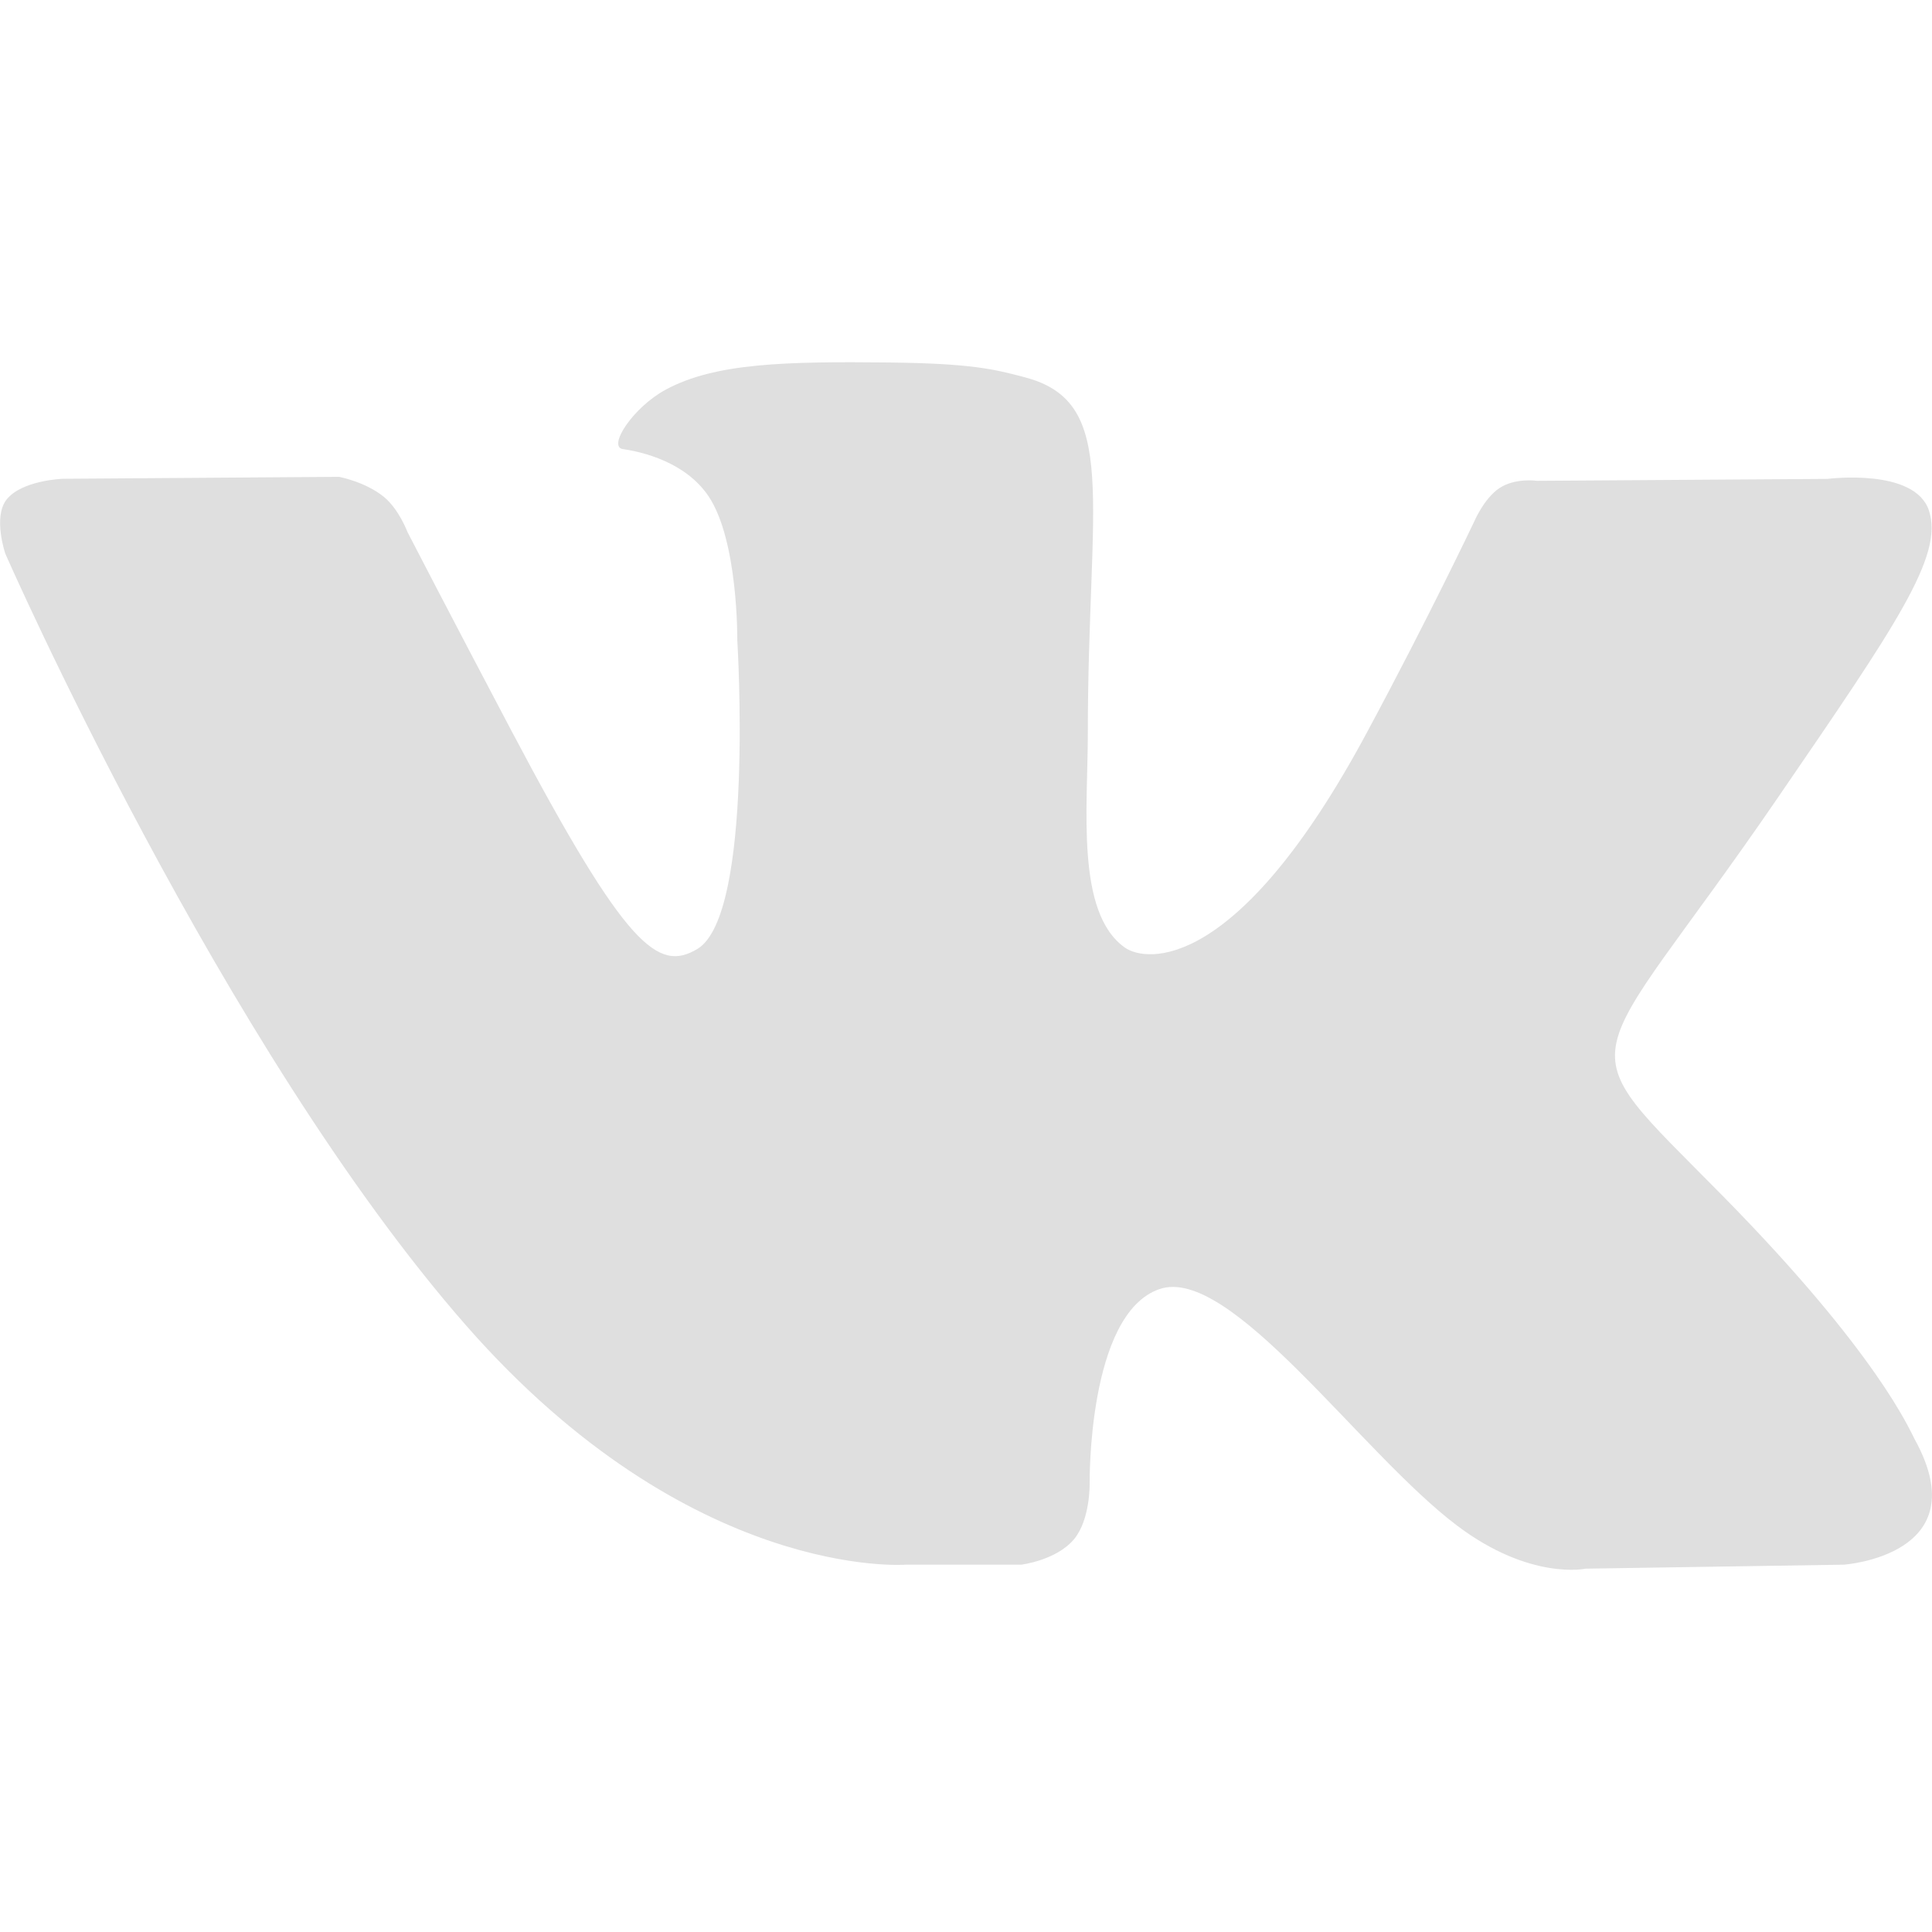
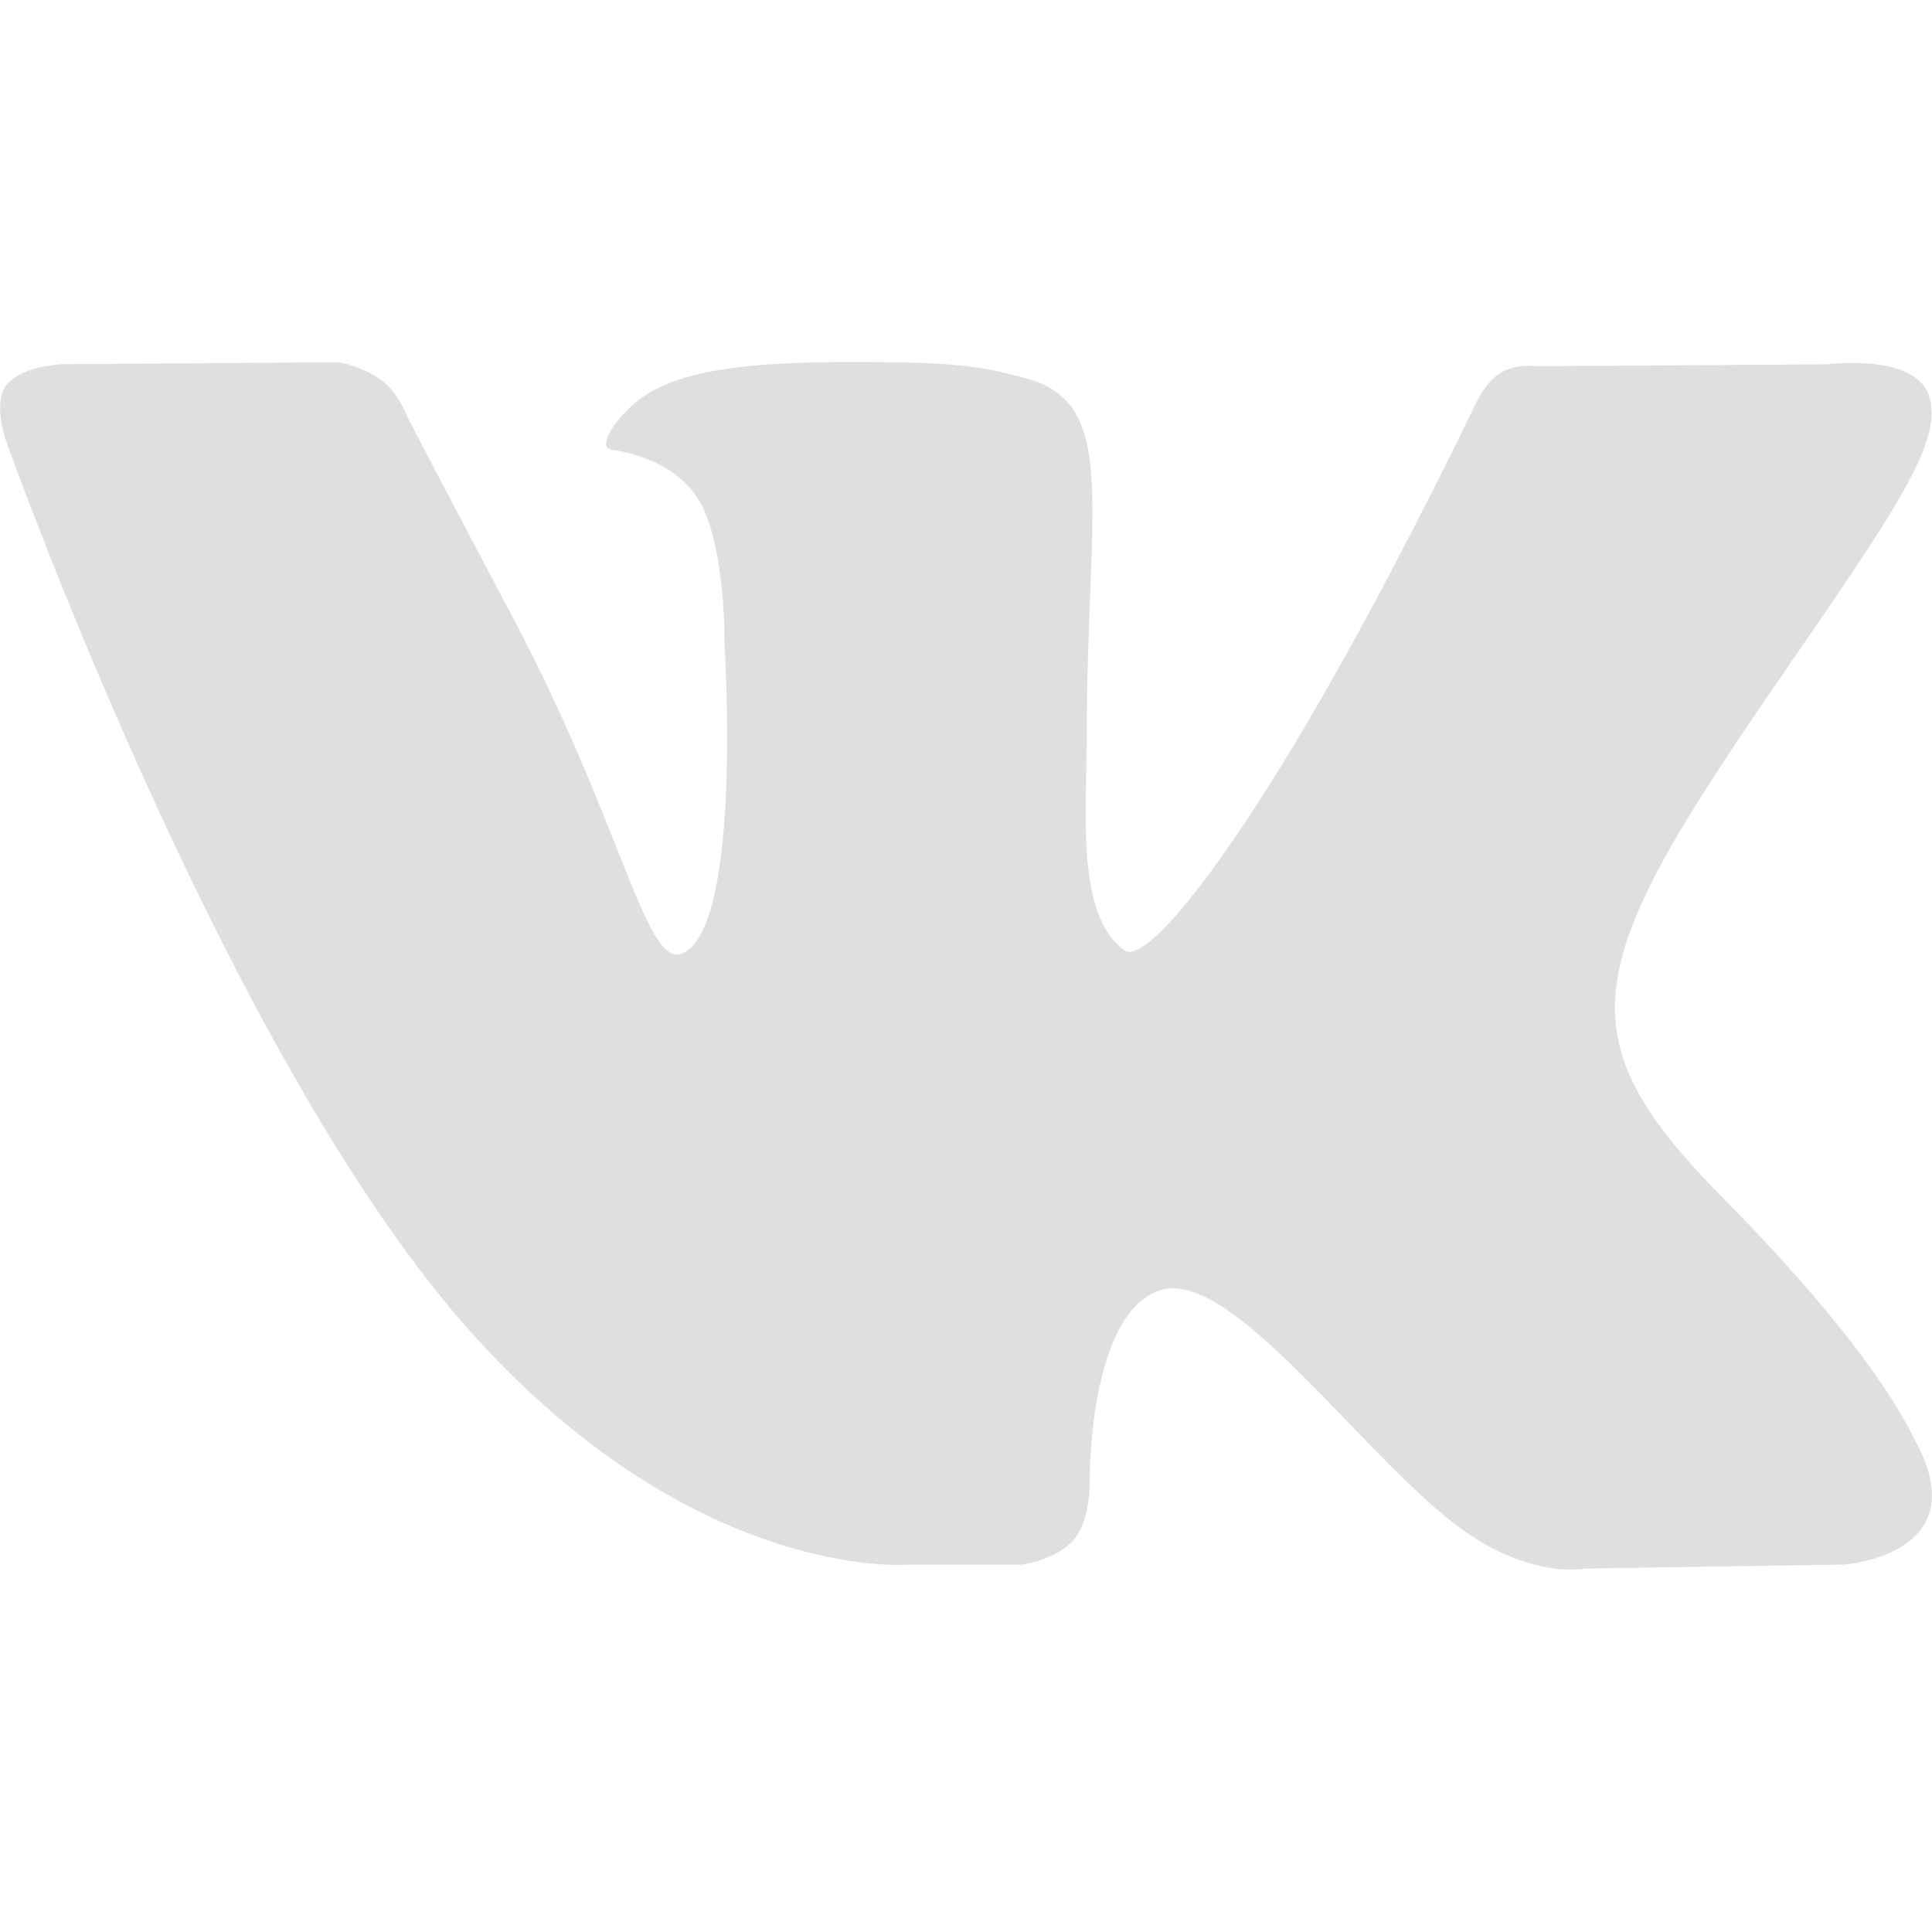
<svg xmlns="http://www.w3.org/2000/svg" width="16" height="16" version="1.1">
  <defs>
    <style id="current-color-scheme" type="text/css">
   .ColorScheme-Text { color:#dfdfdf; } .ColorScheme-Highlight { color:#4285f4; } .ColorScheme-NeutralText { color:#ff9800; } .ColorScheme-PositiveText { color:#4caf50; } .ColorScheme-NegativeText { color:#f44336; }
  </style>
  </defs>
-   <path style="fill:currentColor;fill-rule:evenodd" class="ColorScheme-Text" d="m 7.501,12.958 h 0.956 c 0,0 0.289,-0.035 0.436,-0.209 0.136,-0.16 0.131,-0.46 0.131,-0.46 0,0 -0.019,-1.406 0.577,-1.613 0.587,-0.204 1.669,1.359 2.468,1.96 0.604,0.455 1.063,0.355 1.063,0.355 l 2.137,-0.033 c 0,0 1.118,-0.076 0.588,-1.038 C 15.814,11.841 15.549,11.207 14.269,9.906 12.928,8.544 13.108,8.964 14.722,6.608 15.705,5.173 16.098,4.604 15.975,4.229 15.858,3.872 15.135,3.966 15.135,3.966 l -2.406,0.016 c 0,0 -0.178,-0.027 -0.311,0.06 -0.129,0.085 -0.212,0.283 -0.212,0.283 0,0 -0.381,0.803 -0.889,1.747 C 10.246,8.065 9.49,7.971 9.315,7.847 8.907,7.558 9.009,6.688 9.009,6.07 9.009,4.138 9.277,3.333 8.489,3.125 8.227,3.055 8.034,3.01 7.366,3.002 6.507,2.993 5.926,3.005 5.515,3.226 5.241,3.373 5.03,3.7 5.158,3.719 c 0.159,0.023 0.519,0.106 0.71,0.391 0.247,0.368 0.238,1.193 0.238,1.193 0,0 0.142,2.274 -0.331,2.556 C 5.451,8.052 5.189,7.857 4.234,6.049 3.745,5.123 3.375,4.407 3.375,4.407 c 0,0 -0.071,-0.191 -0.198,-0.294 C 3.023,3.989 2.808,3.949 2.808,3.949 l -2.286,0.016 c 0,0 -0.343,0.011 -0.469,0.174 -0.112,0.146 -0.009,0.446 -0.009,0.446 0,0 1.79,4.08 3.816,6.392 1.859,2.12 3.641,1.981 3.641,1.981" />
+   <path style="fill:currentColor" class="ColorScheme-Text" d="m 7.501,12.958 h 0.956 c 0,0 0.289,-0.035 0.436,-0.208 0.136,-0.159 0.131,-0.458 0.131,-0.458 0,0 -0.019,-1.399 0.577,-1.605 0.587,-0.203 1.669,1.352 2.468,1.95 0.604,0.452 1.063,0.353 1.063,0.353 l 2.137,-0.033 c 0,0 1.118,-0.075 0.588,-1.033 -0.043,-0.078 -0.309,-0.709 -1.589,-2.004 C 12.928,8.566 13.108,7.99 14.722,5.645 15.705,4.217 16.098,3.652 15.975,3.278 15.858,2.923 15.135,3.017 15.135,3.017 l -2.406,0.016 c 0,0 -0.178,-0.026 -0.311,0.06 -0.129,0.084 -0.212,0.281 -0.212,0.281 0,0 -0.381,0.799 -0.889,1.738 C 10.246,7.095 9.49,7.996 9.315,7.872 8.907,7.585 9,6.72 9,6.104 9,4.183 9.277,3.338 8.489,3.131 8.227,3.062 8.034,3.007 7.366,3 6.507,2.99 5.826,3.012 5.414,3.232 5.141,3.378 4.929,3.703 5.058,3.722 5.217,3.745 5.577,3.828 5.768,4.111 6.015,4.477 6,5.341 6,5.341 c 0,0 0.148,2.262 -0.325,2.543 C 5.351,8.077 5.189,6.888 4.234,5.089 3.745,4.167 3.375,3.455 3.375,3.455 c 0,0 -0.071,-0.19 -0.198,-0.292 C 3.023,3.039 2.808,3 2.808,3 L 0.522,3.016 c 0,0 -0.343,0.01 -0.469,0.173 -0.112,0.145 -0.009,0.444 -0.009,0.444 0,0 1.79,5.054 3.816,7.354 1.859,2.109 3.641,1.971 3.641,1.971" />
</svg>
